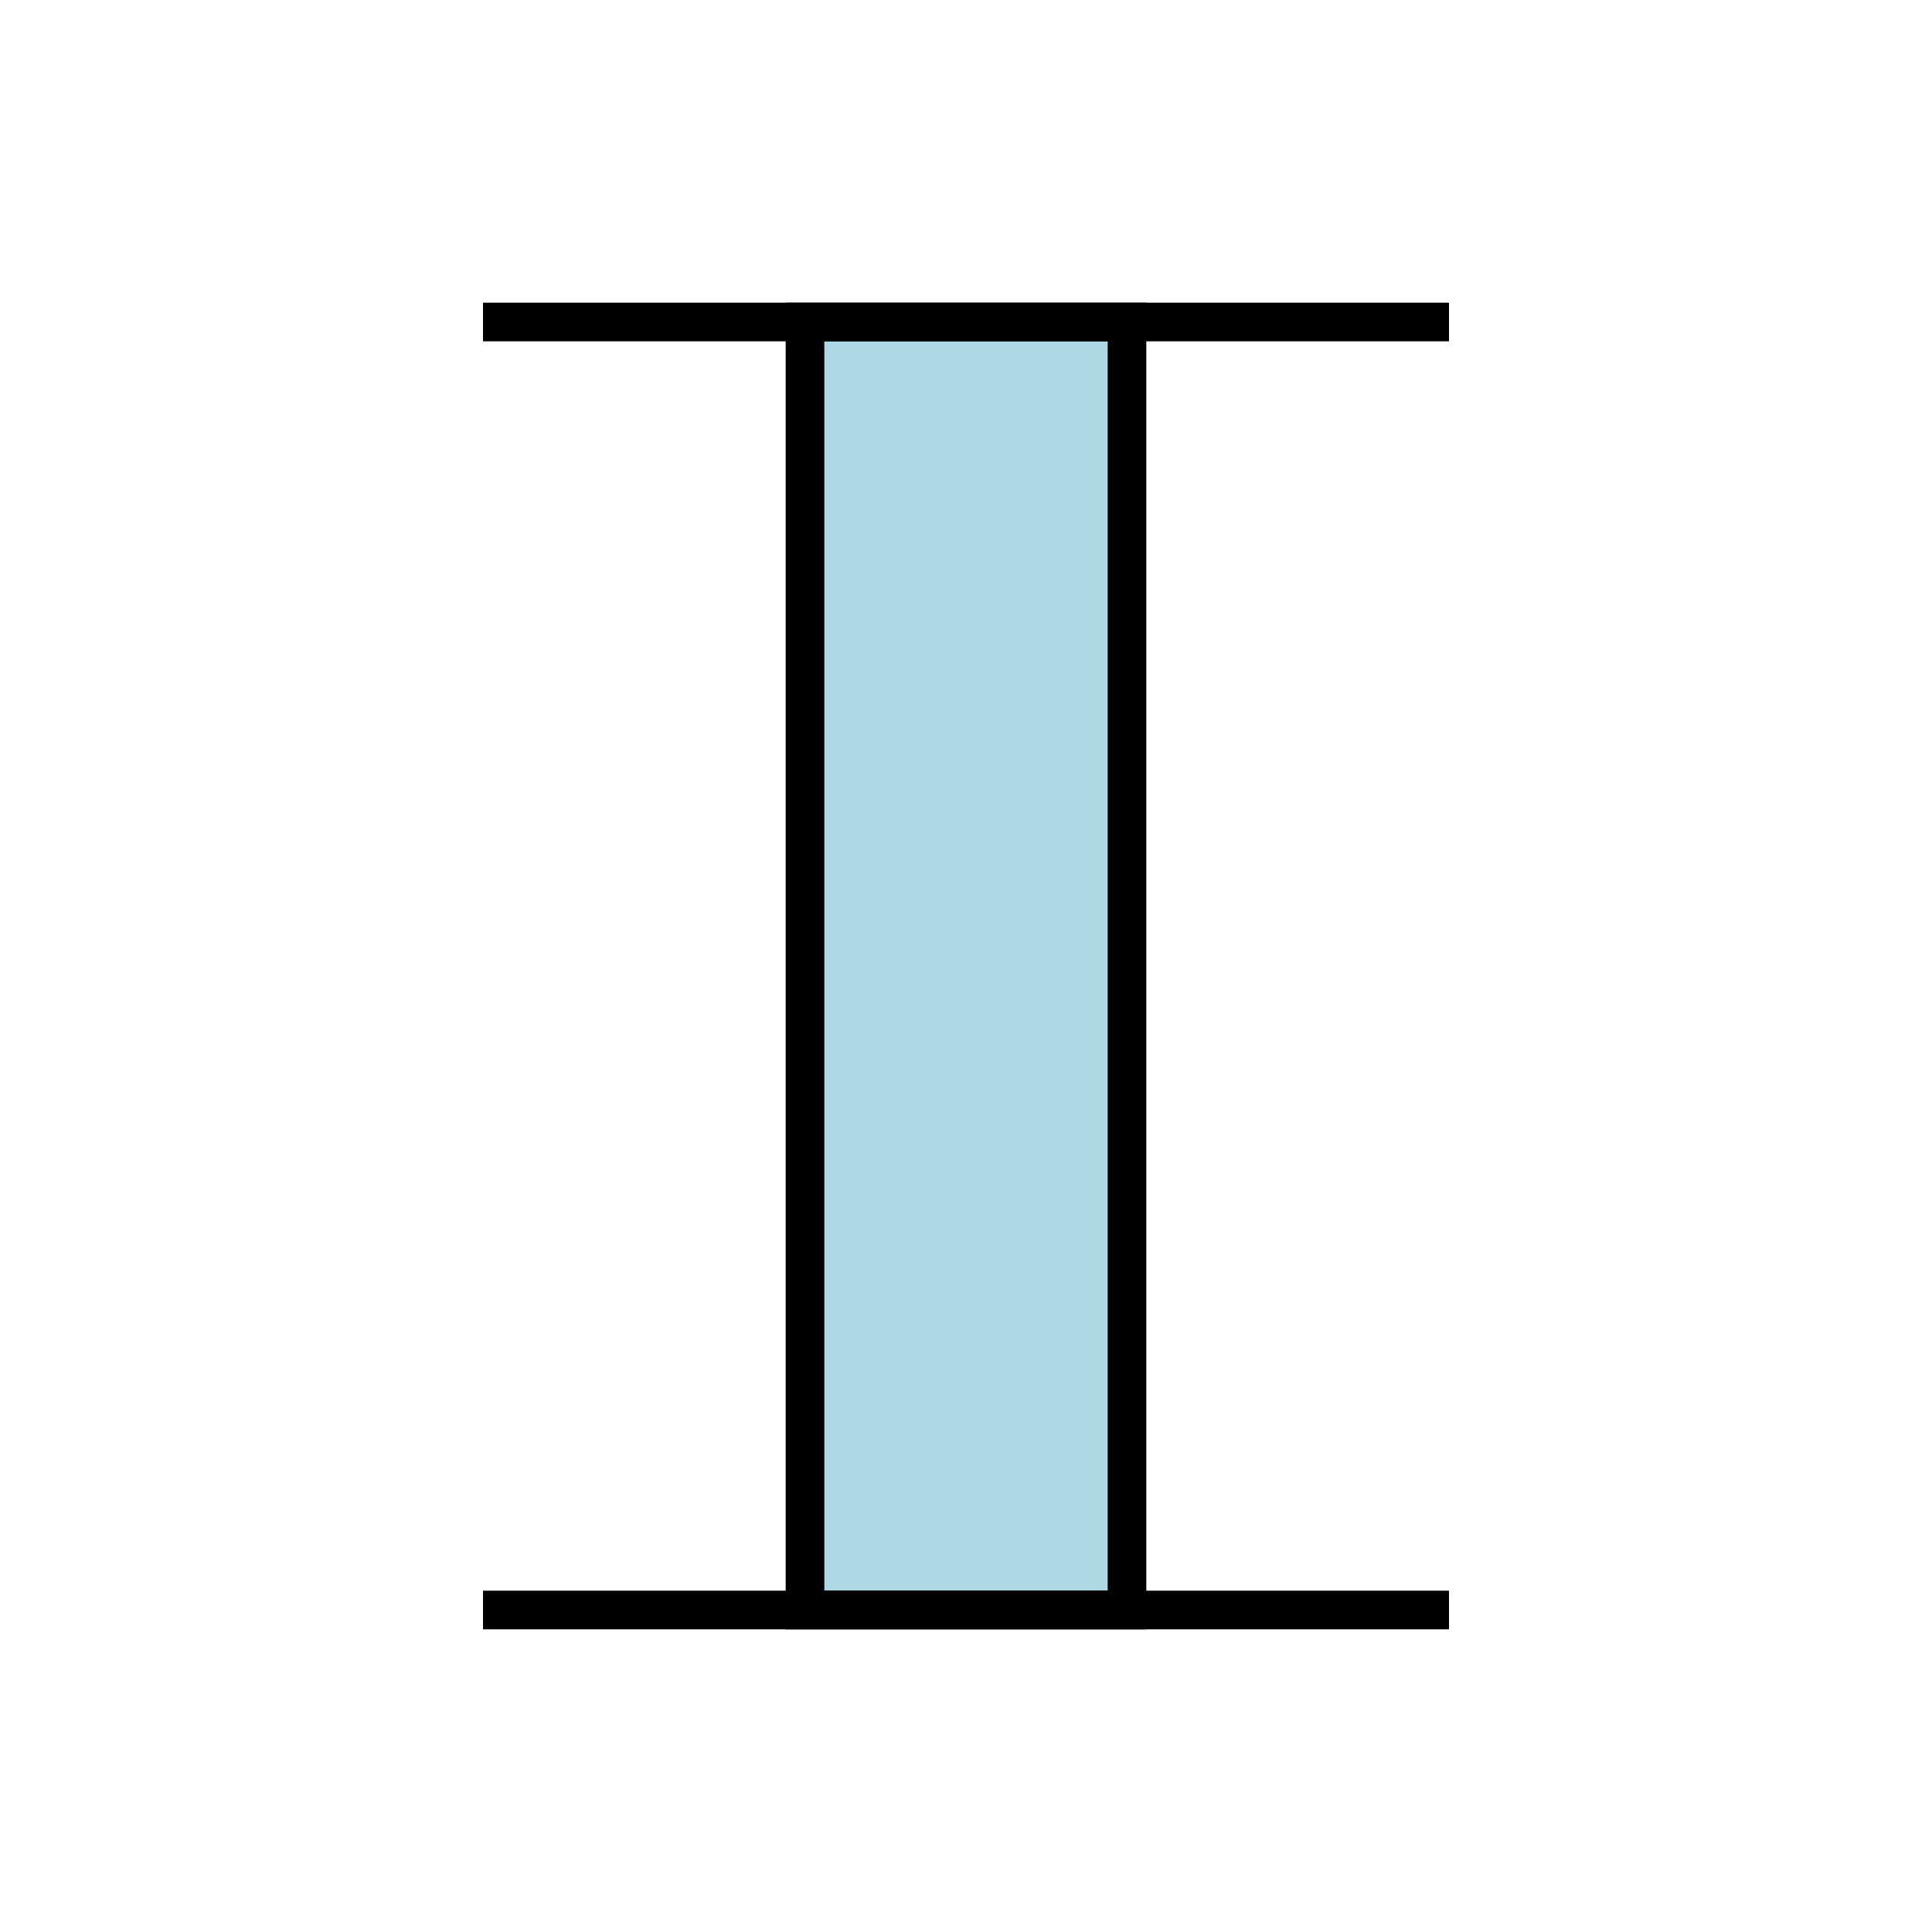
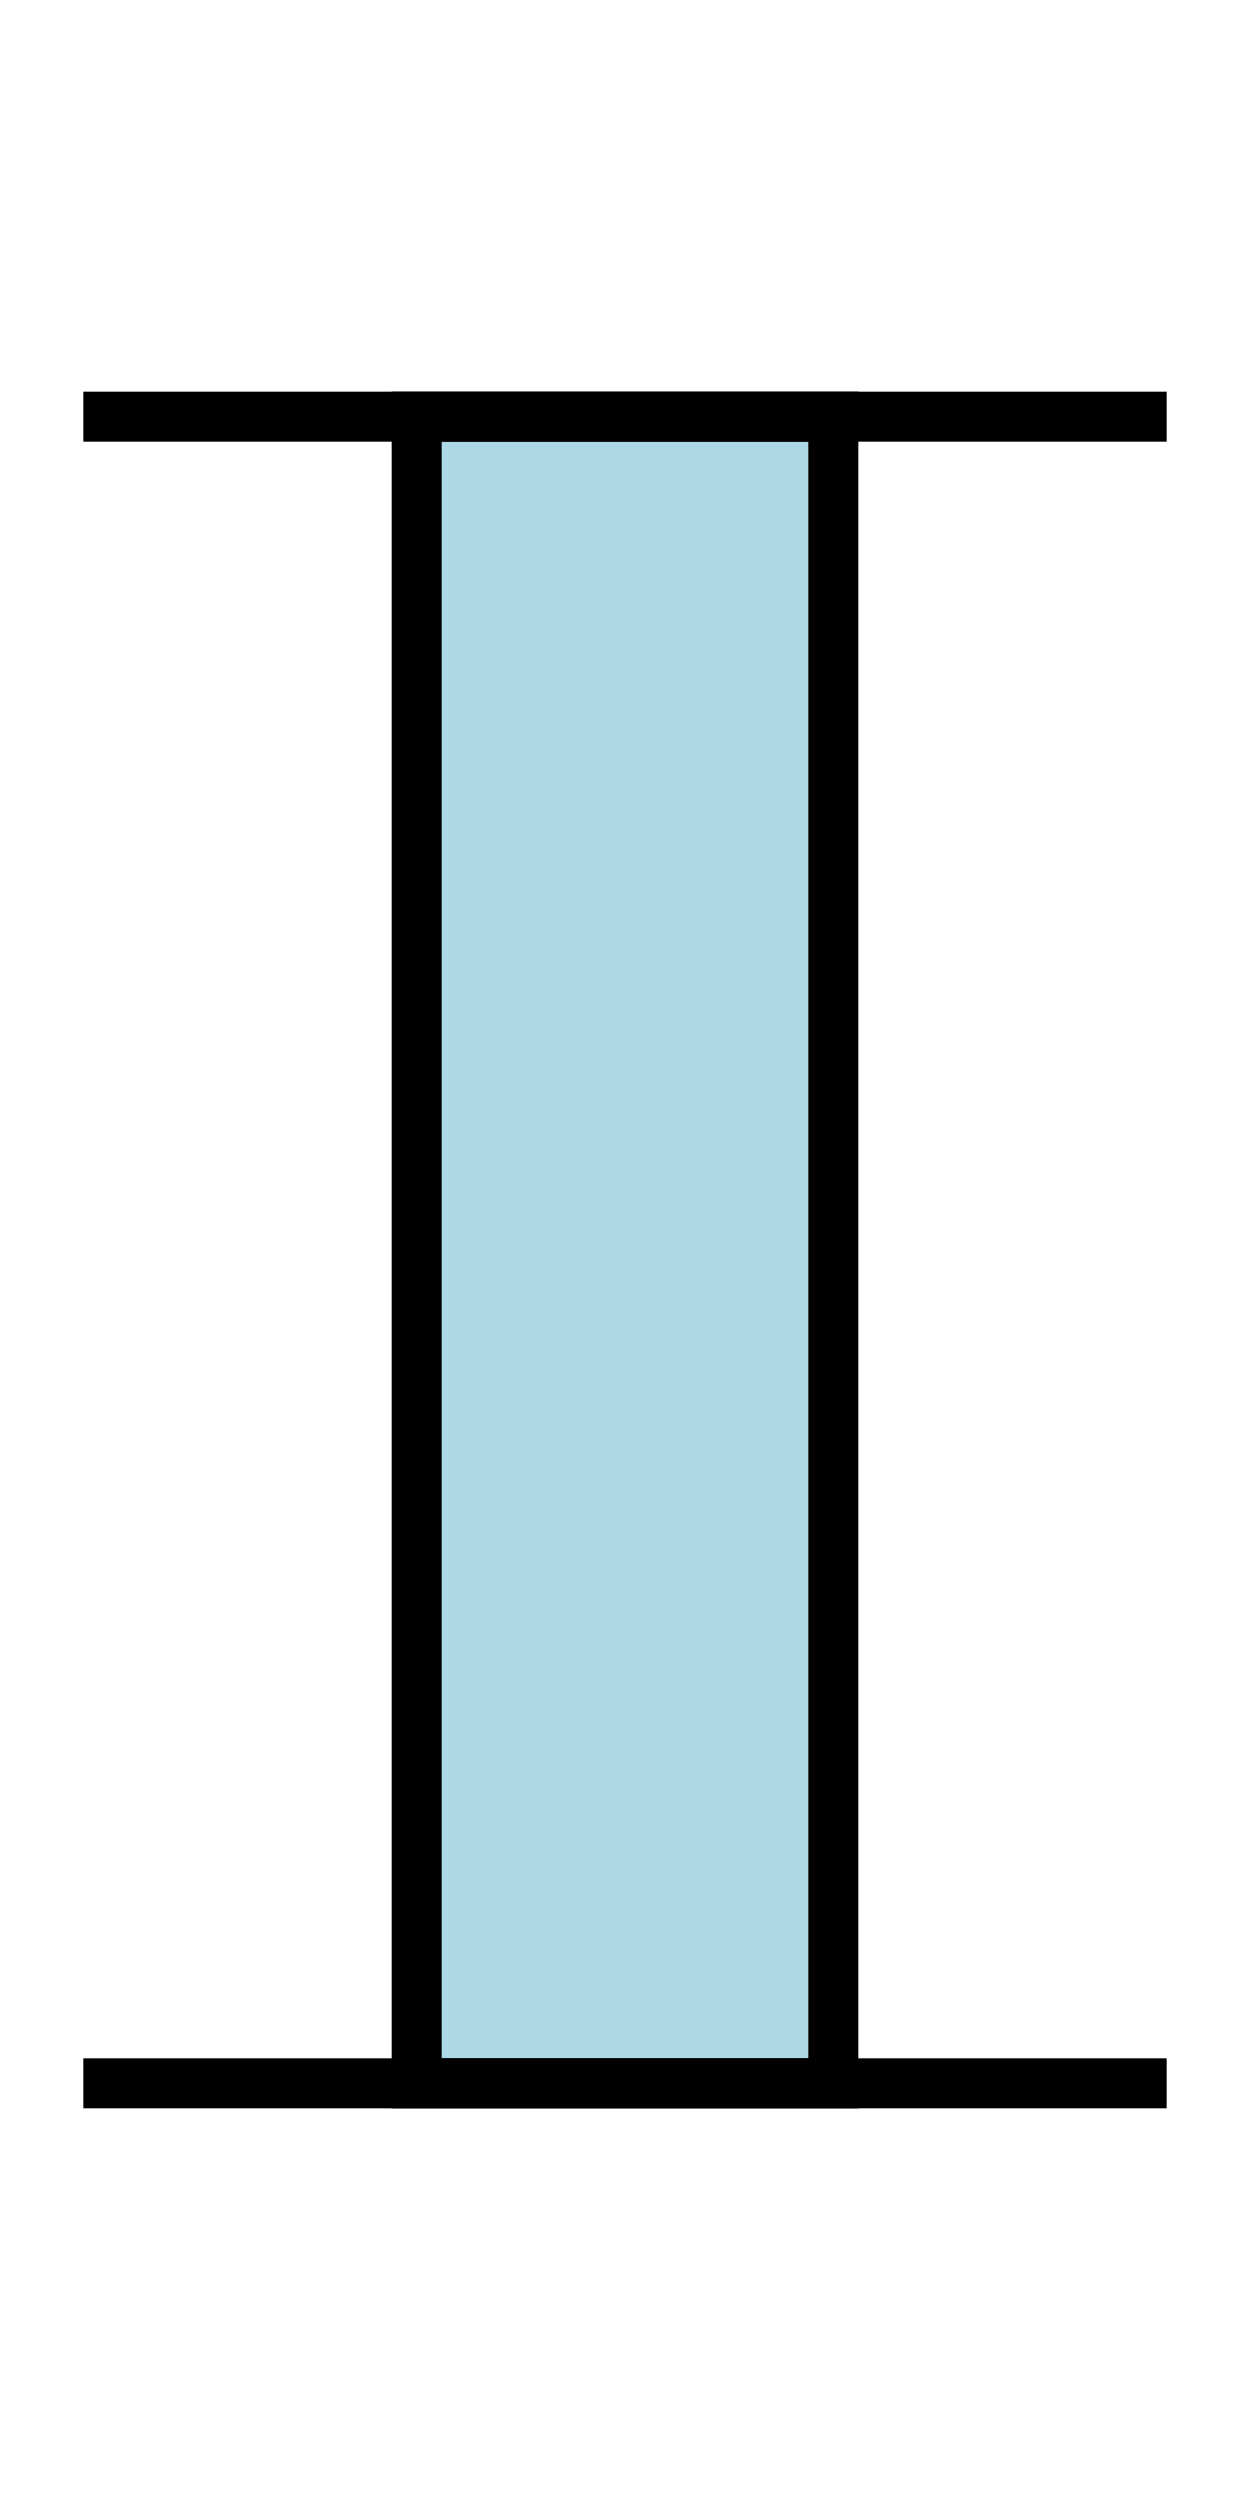
- <svg xmlns="http://www.w3.org/2000/svg" width="300" height="300">
+ <svg xmlns="http://www.w3.org/2000/svg" width="150" height="300">
  <style>* {fill: lightblue; stroke: black; stroke-width: 6px;} .vide {fill: none;}</style>
  <g>
-     <polygon points="125,50 175,50 175,250 125,250" />
+     <polygon points="50,50 100,50 100,250 50,250" />
  </g>
  <g>
-     <polygon points="75,250 225,250" />
-     <polygon points="75,50 225,50" />
+     <polygon points="10,250 140,250" />
+     <polygon points="10,50 140,50" />
  </g>
</svg>
